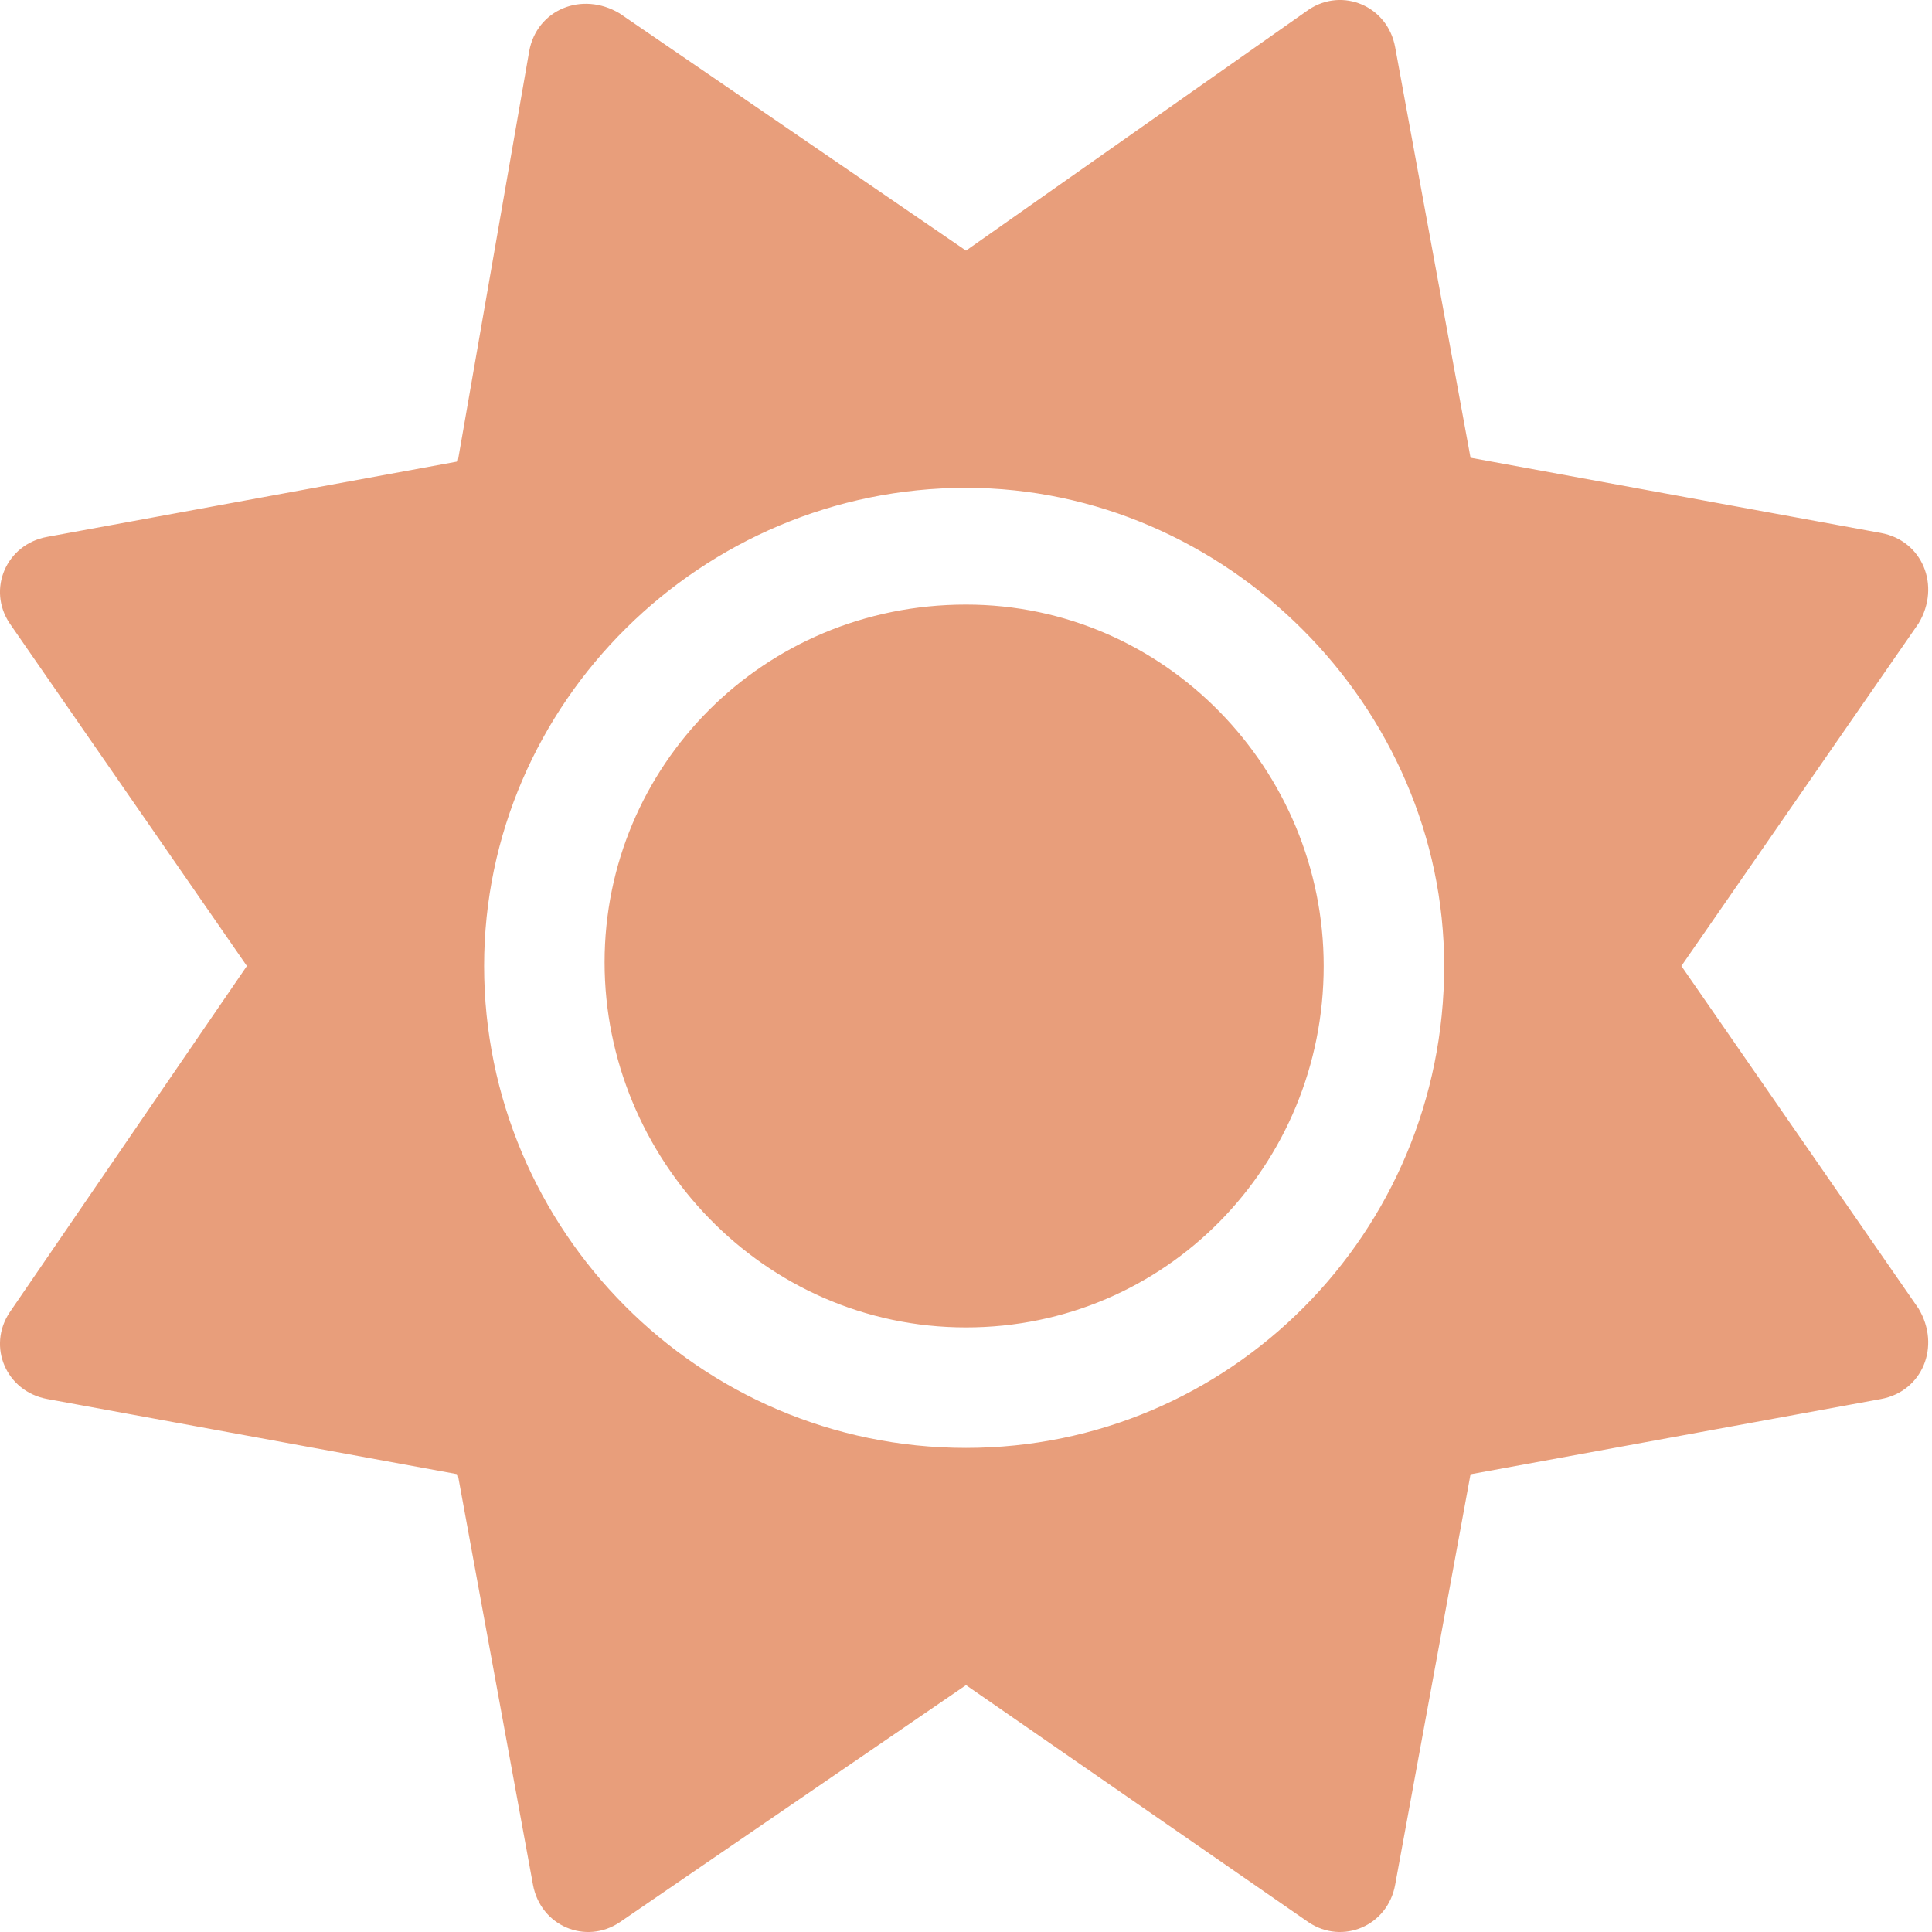
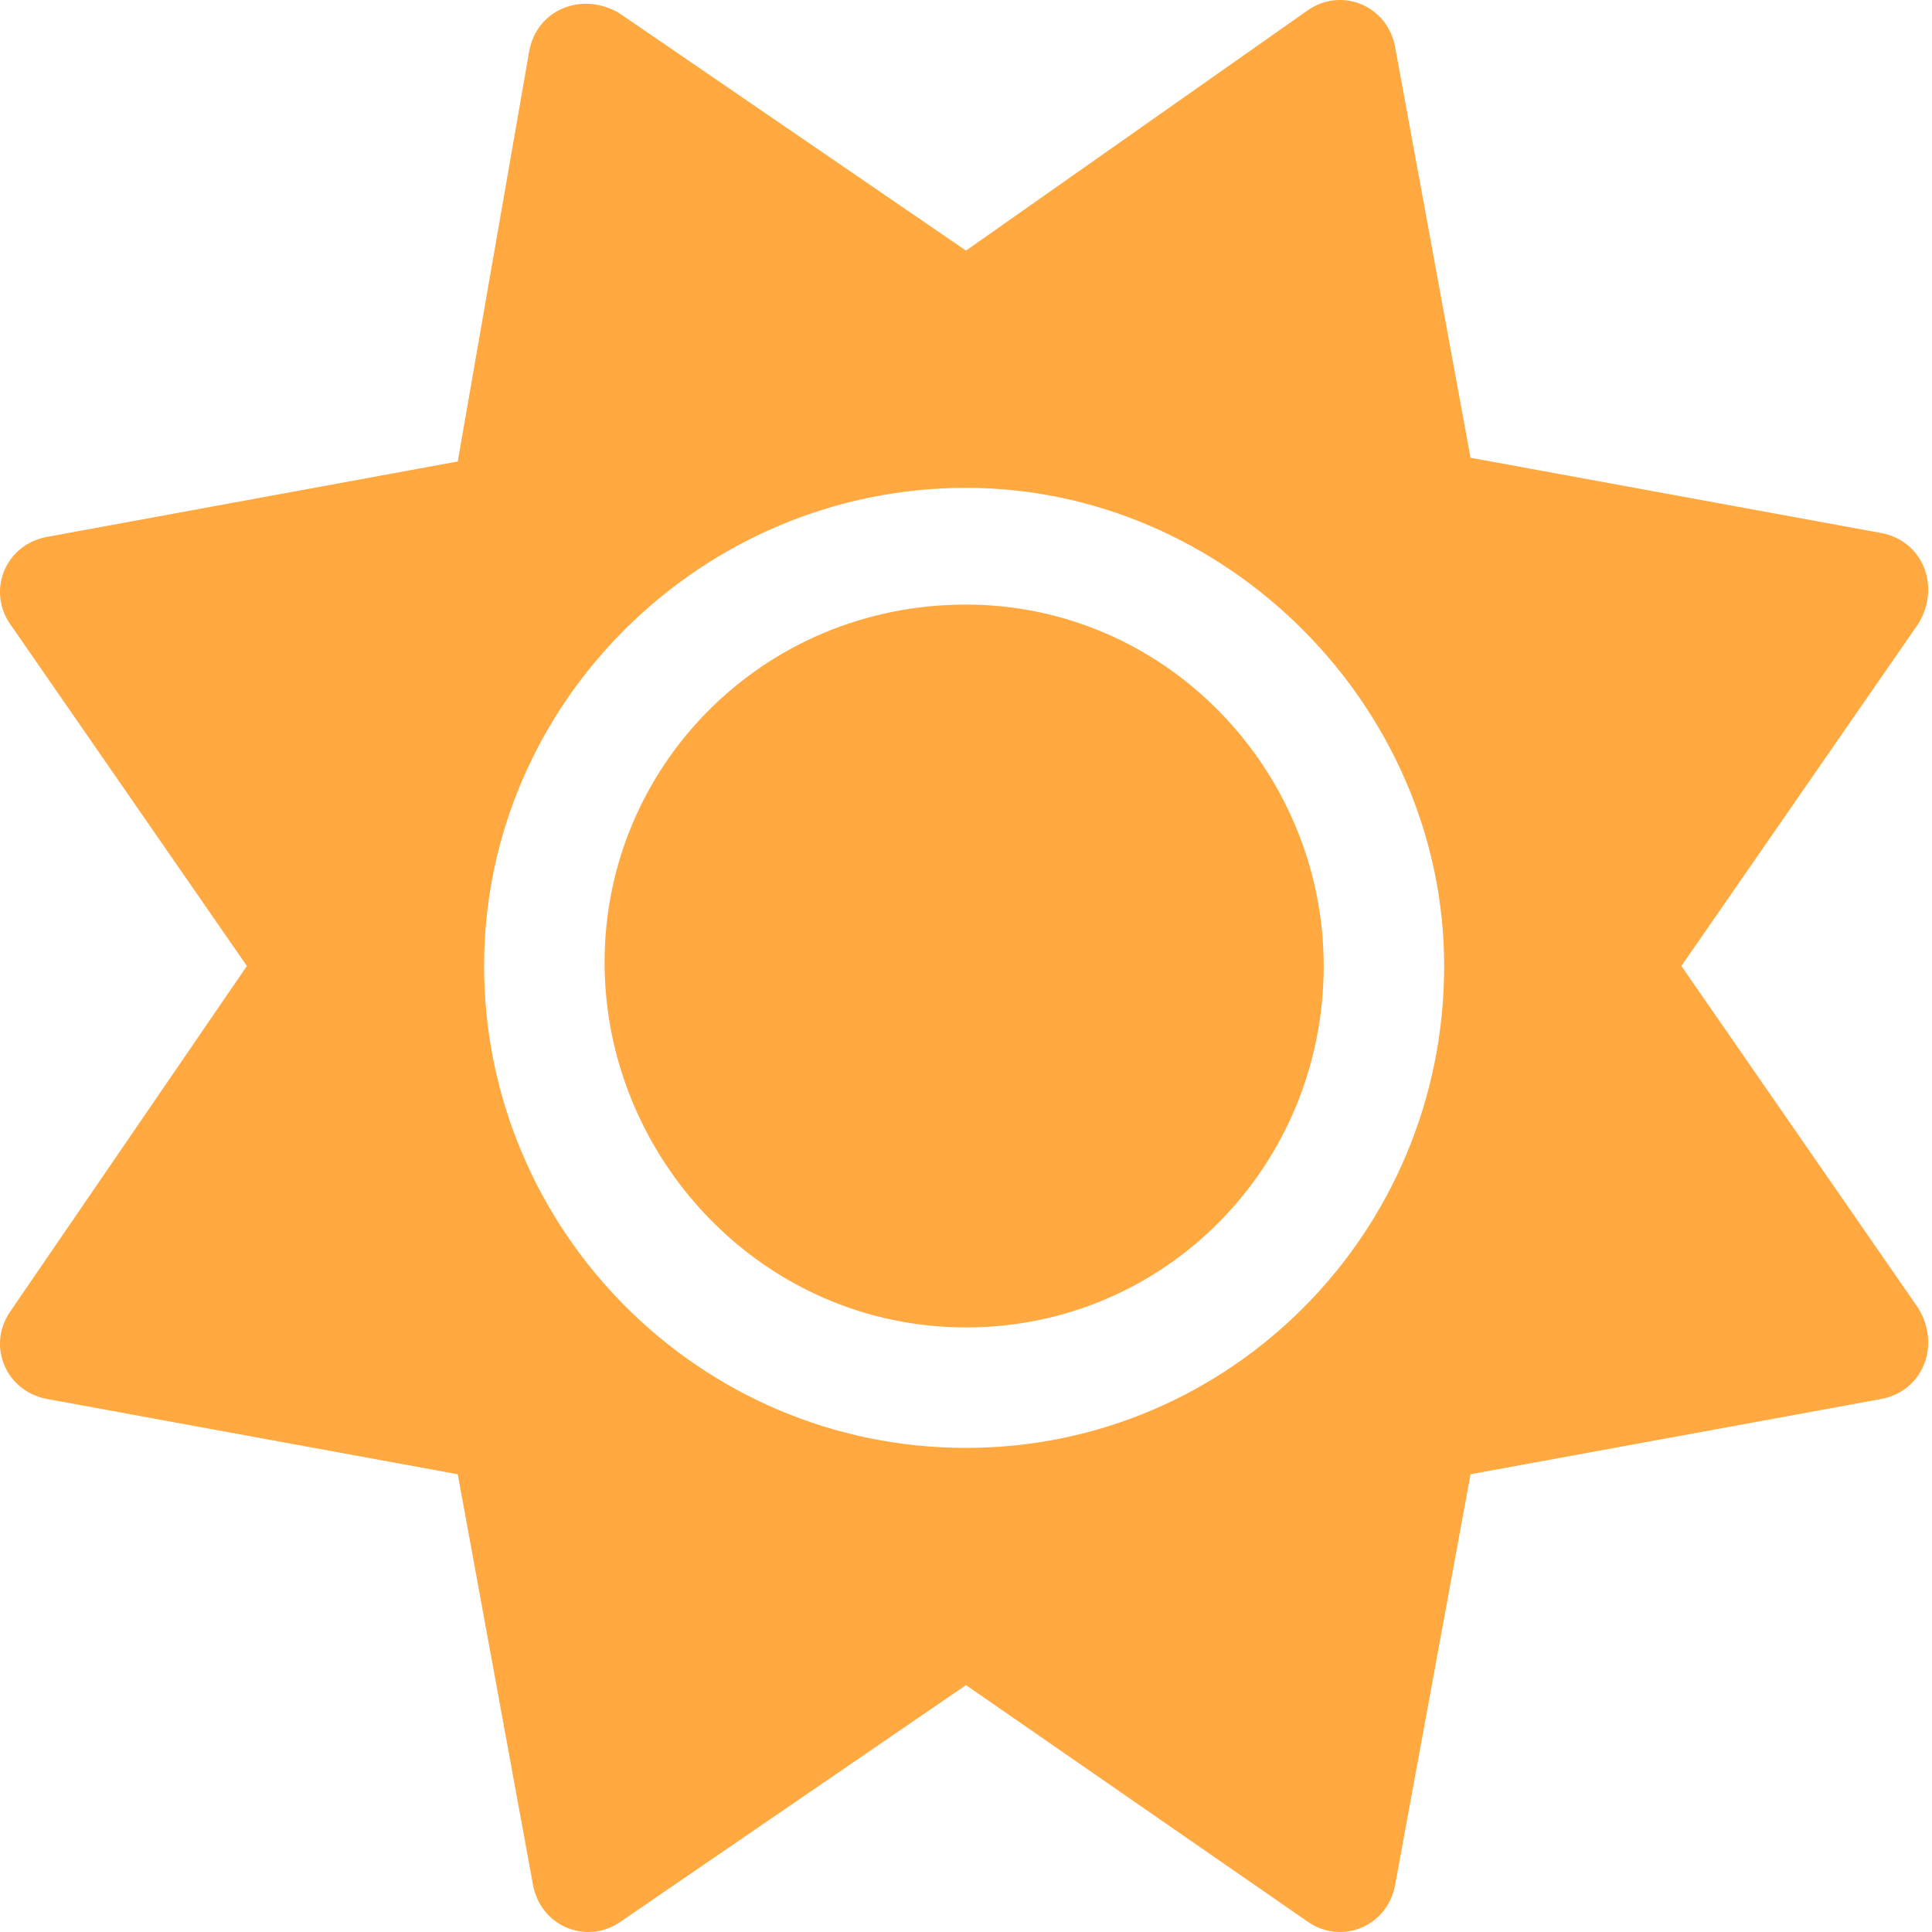
<svg xmlns="http://www.w3.org/2000/svg" width="14" height="14" viewBox="0 0 14 14" fill="none">
-   <path d="M7 4.381C5.527 4.381 4.381 5.554 4.381 6.973C4.381 8.391 5.527 9.619 7 9.619C8.446 9.619 9.592 8.446 9.592 7C9.592 5.581 8.446 4.381 7 4.381ZM13.903 9.483L12.184 7L13.903 4.517C14.066 4.244 13.93 3.917 13.63 3.862L10.656 3.317L10.11 0.343C10.056 0.043 9.728 -0.094 9.483 0.07L7 1.816L4.49 0.097C4.217 -0.066 3.89 0.07 3.835 0.37L3.317 3.344L0.343 3.89C0.043 3.944 -0.094 4.272 0.07 4.517L1.789 7L0.07 9.51C-0.094 9.756 0.043 10.083 0.343 10.138L3.317 10.683L3.862 13.657C3.917 13.957 4.244 14.094 4.49 13.93L7 12.211L9.483 13.93C9.728 14.094 10.056 13.957 10.11 13.657L10.656 10.683L13.63 10.138C13.93 10.083 14.066 9.756 13.903 9.483ZM7 10.492C5.063 10.492 3.508 8.91 3.508 7C3.508 5.09 5.09 3.535 7 3.535C8.883 3.535 10.465 5.117 10.465 7C10.465 8.937 8.91 10.492 7 10.492Z" fill="#E89E7B" />
+   <path d="M7 4.381C5.527 4.381 4.381 5.554 4.381 6.973C4.381 8.391 5.527 9.619 7 9.619C8.446 9.619 9.592 8.446 9.592 7C9.592 5.581 8.446 4.381 7 4.381ZM13.903 9.483L12.184 7L13.903 4.517C14.066 4.244 13.93 3.917 13.63 3.862L10.656 3.317L10.11 0.343C10.056 0.043 9.728 -0.094 9.483 0.07L7 1.816L4.49 0.097C4.217 -0.066 3.89 0.07 3.835 0.37L3.317 3.344L0.343 3.89C0.043 3.944 -0.094 4.272 0.07 4.517L1.789 7L0.07 9.51C-0.094 9.756 0.043 10.083 0.343 10.138L3.317 10.683L3.862 13.657C3.917 13.957 4.244 14.094 4.49 13.93L7 12.211L9.483 13.93C9.728 14.094 10.056 13.957 10.11 13.657L10.656 10.683L13.63 10.138C13.93 10.083 14.066 9.756 13.903 9.483ZM7 10.492C5.063 10.492 3.508 8.91 3.508 7C3.508 5.09 5.09 3.535 7 3.535C8.883 3.535 10.465 5.117 10.465 7C10.465 8.937 8.91 10.492 7 10.492Z" fill="#FFA940" />
</svg>
